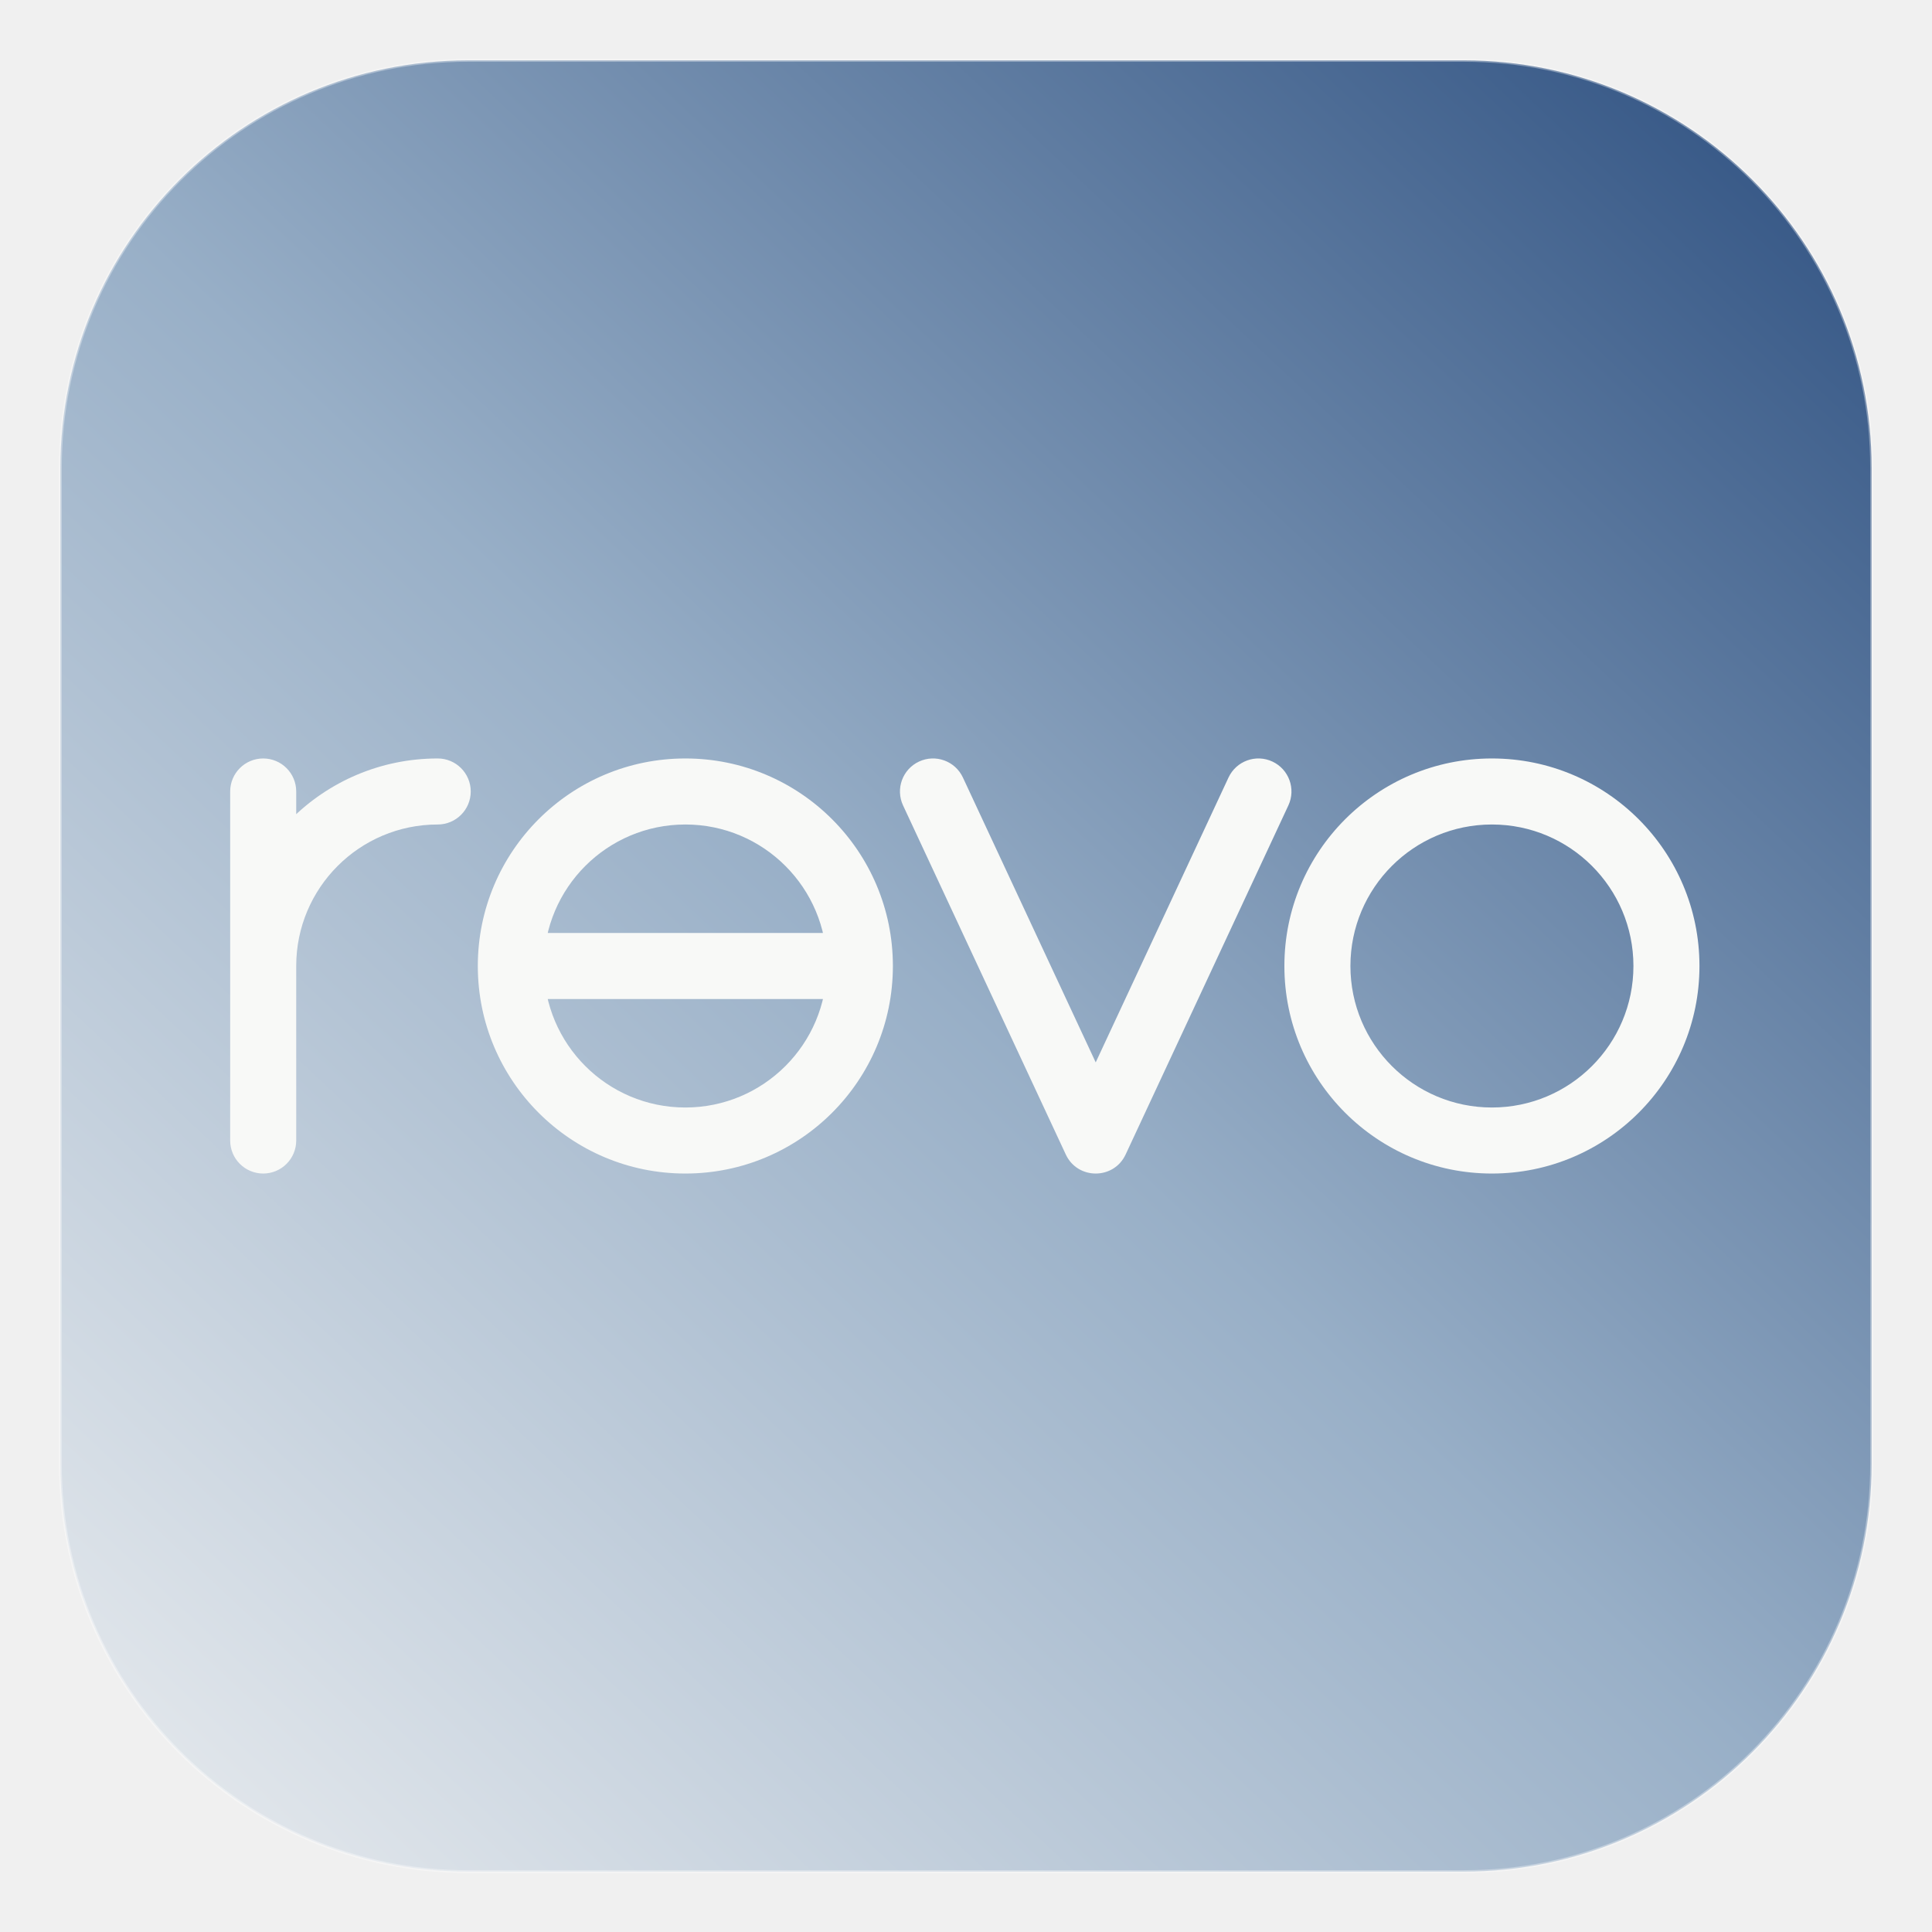
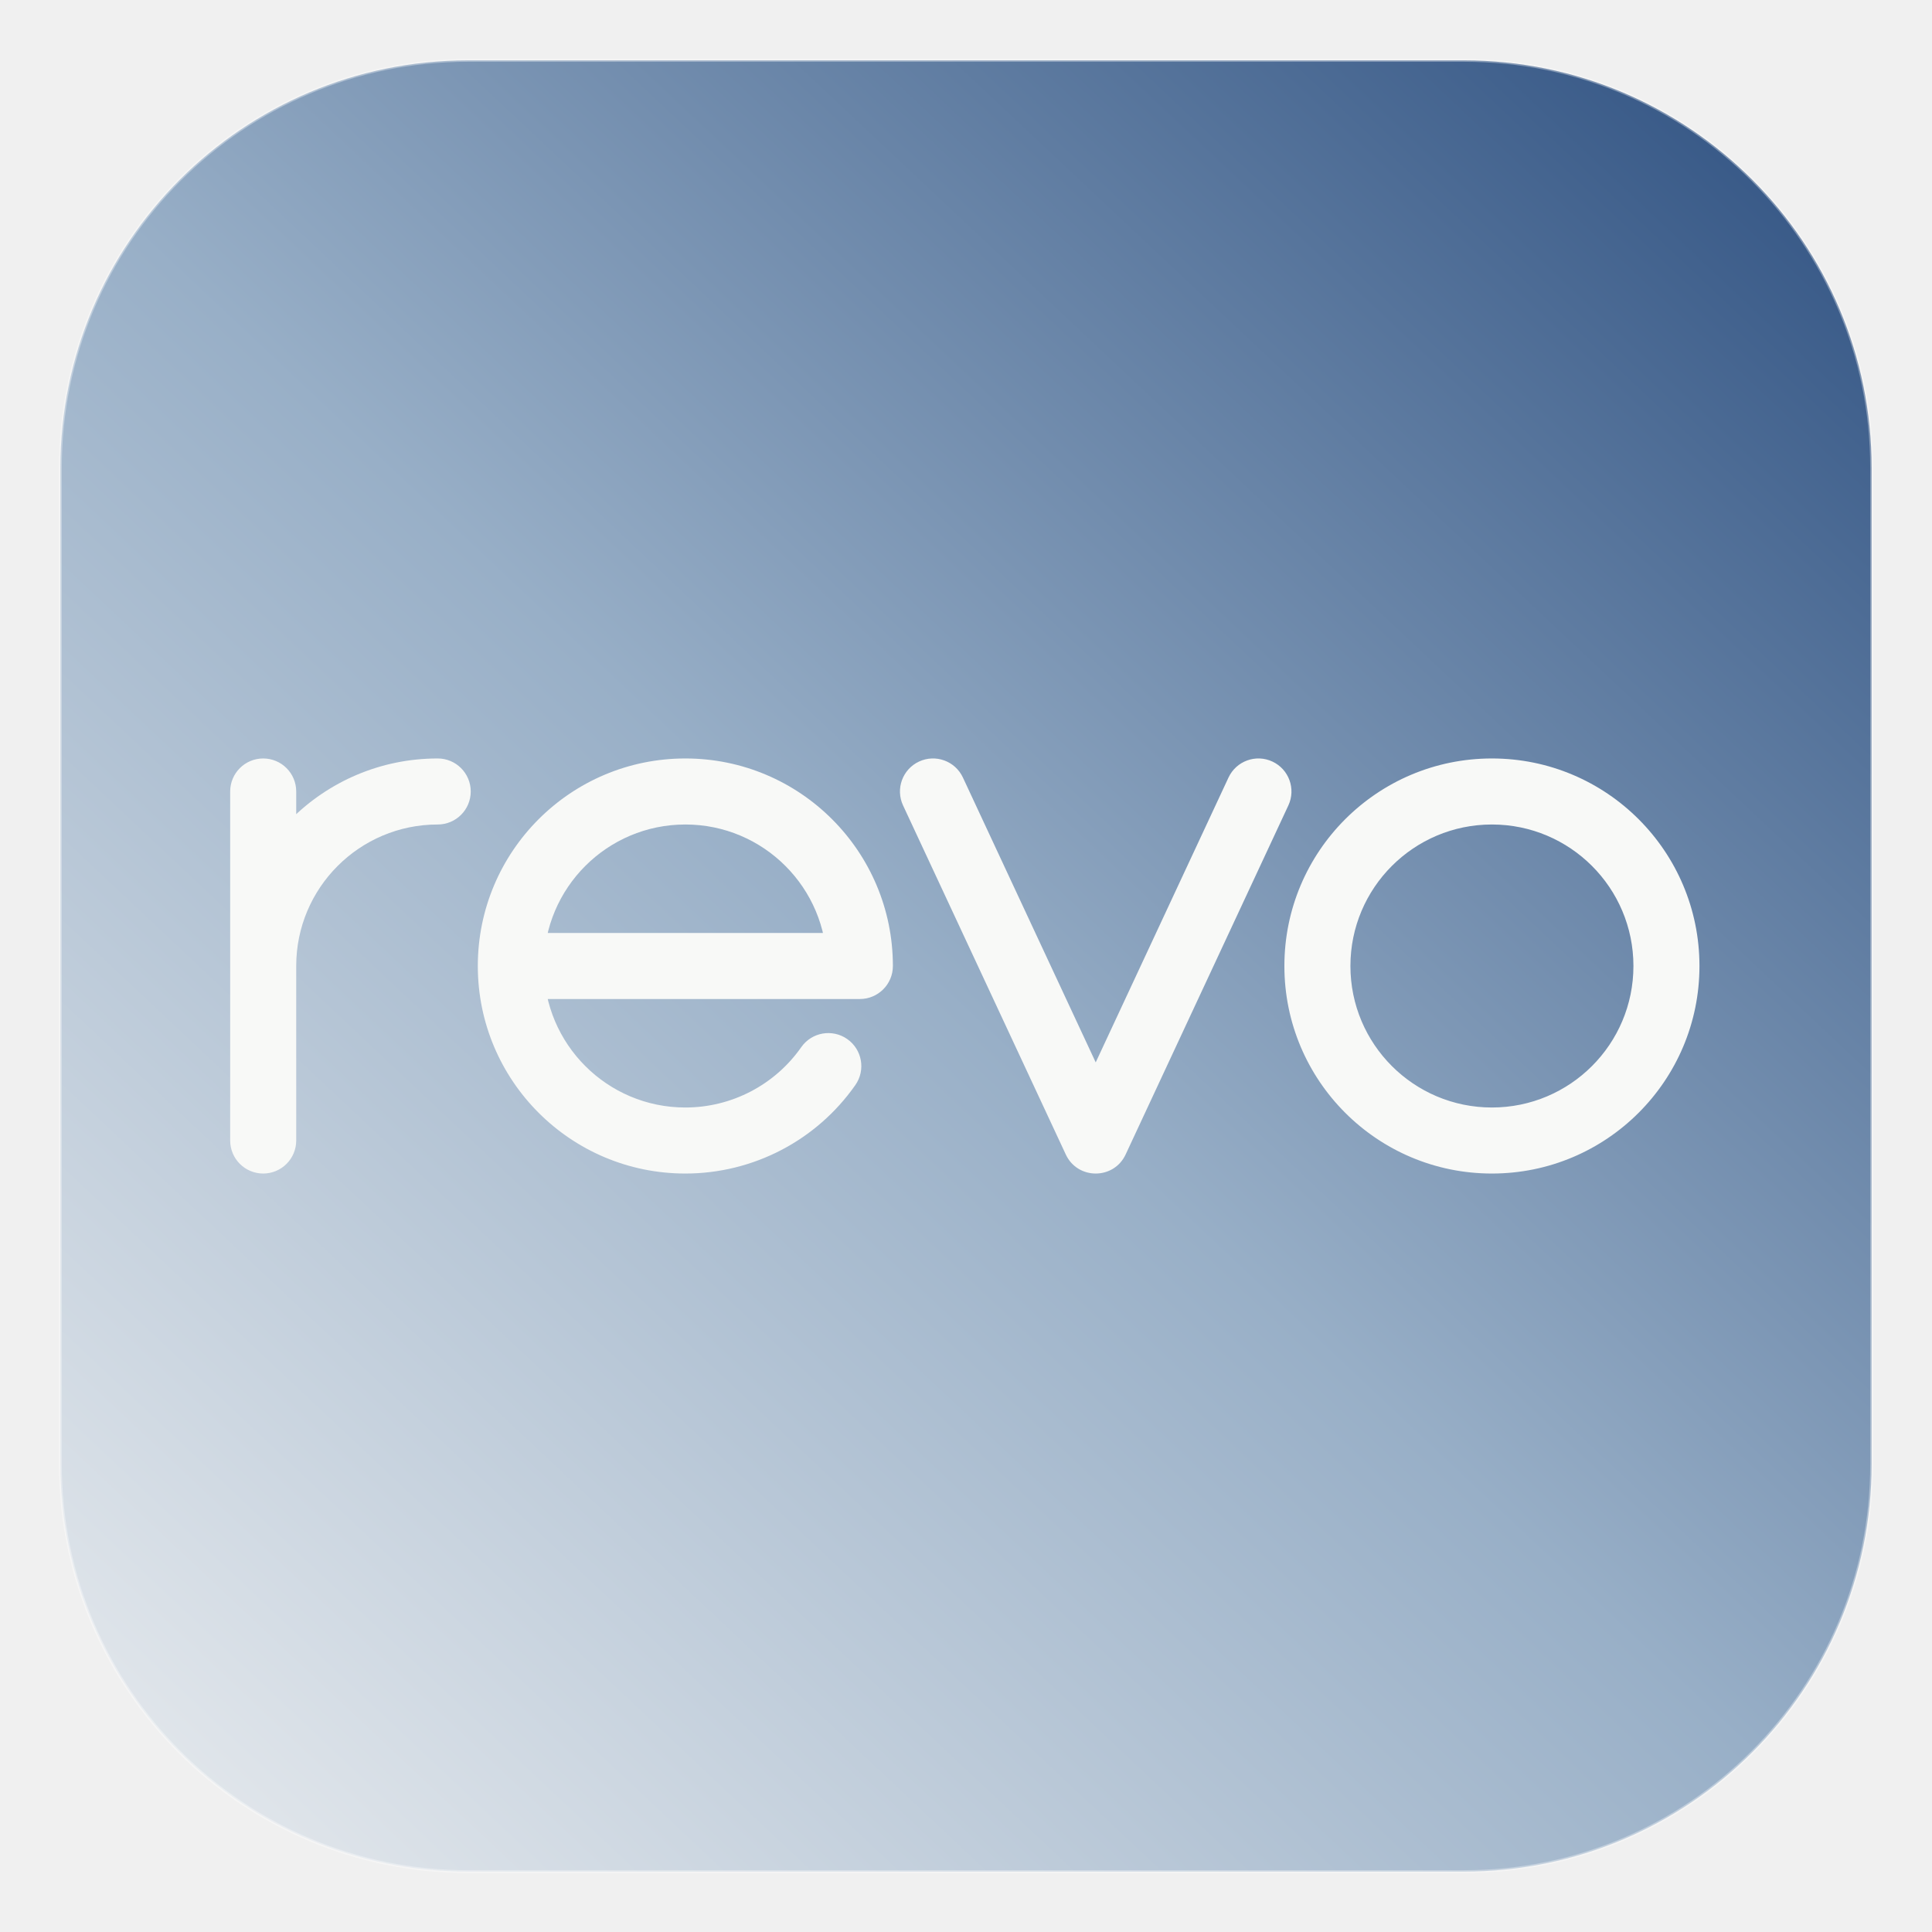
<svg xmlns="http://www.w3.org/2000/svg" width="1024" height="1024" viewBox="0 0 1024 1024">
  <defs>
    <linearGradient id="sky" x1="2%" y1="100%" x2="96%" y2="0%">
      <stop stop-color="#E9ECEF" />
      <stop offset=".49" stop-color="#98AFC7" />
      <stop offset="1" stop-color="#305282" />
    </linearGradient>
  </defs>
  <rect x="32" y="32" width="960" height="960" rx="216" fill="url(#sky)" stroke="#FFFFFF" stroke-opacity=".35" stroke-width="1.5" />
  <g transform="translate(117 627) scale(1.25 -1.25)">
-     <path fill="#F8F9F7" d="M4.000 18.000 L4.000 166.000 C4.000 173.732 10.268 180.000 18.000 180.000 C25.732 180.000 32.000 173.732 32.000 166.000 L32.000 18.000 C32.000 10.268 25.732 4.000 18.000 4.000 C10.268 4.000 4.000 10.268 4.000 18.000 Z M4.000 92.000 C4.000 140.601 43.399 180.000 92.000 180.000 C99.732 180.000 106.000 173.732 106.000 166.000 C106.000 158.268 99.732 152.000 92.000 152.000 C58.863 152.000 32.000 125.137 32.000 92.000 C32.000 84.268 25.732 78.000 18.000 78.000 C10.268 78.000 4.000 84.268 4.000 92.000 Z M257.000 92.000 C257.000 125.137 230.137 152.000 197.000 152.000 C163.863 152.000 137.000 125.137 137.000 92.000 C137.000 58.863 163.863 32.000 197.000 32.000 C230.137 32.000 257.000 58.863 257.000 92.000 Z M285.000 92.000 C285.000 43.399 245.601 4.000 197.000 4.000 C148.399 4.000 109.000 43.399 109.000 92.000 C109.000 140.601 148.399 180.000 197.000 180.000 C245.601 180.000 285.000 140.601 285.000 92.000 Z M123.000 106.000 L271.000 106.000 C278.732 106.000 285.000 99.732 285.000 92.000 C285.000 84.268 278.732 78.000 271.000 78.000 L123.000 78.000 C115.268 78.000 109.000 84.268 109.000 92.000 C109.000 99.732 115.268 106.000 123.000 106.000 Z M314.689 171.916 L383.689 23.916 L358.311 23.916 L427.311 171.916 C430.578 178.924 438.908 181.956 445.916 178.689 C452.924 175.422 455.956 167.092 452.689 160.084 L383.689 12.084 C378.663 1.305 363.337 1.305 358.311 12.084 L289.311 160.084 C286.044 167.092 289.076 175.422 296.084 178.689 C303.092 181.956 311.422 178.924 314.689 171.916 Z M599.000 92.000 C599.000 125.137 572.137 152.000 539.000 152.000 C505.863 152.000 479.000 125.137 479.000 92.000 C479.000 58.863 505.863 32.000 539.000 32.000 C572.137 32.000 599.000 58.863 599.000 92.000 Z M627.000 92.000 C627.000 43.399 587.601 4.000 539.000 4.000 C490.399 4.000 451.000 43.399 451.000 92.000 C451.000 140.601 490.399 180.000 539.000 180.000 C587.601 180.000 627.000 140.601 627.000 92.000 Z" />
+     <path fill="#F8F9F7" d="M4.000 18.000 L4.000 166.000 C4.000 173.732 10.268 180.000 18.000 180.000 C25.732 180.000 32.000 173.732 32.000 166.000 L32.000 18.000 C32.000 10.268 25.732 4.000 18.000 4.000 C10.268 4.000 4.000 10.268 4.000 18.000 Z M4.000 92.000 C4.000 140.601 43.399 180.000 92.000 180.000 C99.732 180.000 106.000 173.732 106.000 166.000 C106.000 158.268 99.732 152.000 92.000 152.000 C58.863 152.000 32.000 125.137 32.000 92.000 C32.000 84.268 25.732 78.000 18.000 78.000 C10.268 78.000 4.000 84.268 4.000 92.000 Z M257.000 92.000 C257.000 125.137 230.137 152.000 197.000 152.000 C163.863 152.000 137.000 125.137 137.000 92.000 C137.000 58.863 163.863 32.000 197.000 32.000 C216.576 32.000 234.921 41.550 246.149 57.585 C250.584 63.919 259.314 65.458 265.647 61.023 C271.981 56.589 273.520 47.859 269.085 41.525 C252.617 18.006 225.711 4.000 197.000 4.000 C148.399 4.000 109.000 43.399 109.000 92.000 C109.000 140.601 148.399 180.000 197.000 180.000 C245.601 180.000 285.000 140.601 285.000 92.000 C285.000 84.268 278.732 78.000 271.000 78.000 C263.268 78.000 257.000 84.268 257.000 92.000 Z M123.000 106.000 L271.000 106.000 C278.732 106.000 285.000 99.732 285.000 92.000 C285.000 84.268 278.732 78.000 271.000 78.000 L123.000 78.000 C115.268 78.000 109.000 84.268 109.000 92.000 C109.000 99.732 115.268 106.000 123.000 106.000 Z M314.689 171.916 L383.689 23.916 L358.311 23.916 L427.311 171.916 C430.578 178.924 438.908 181.956 445.916 178.689 C452.924 175.422 455.956 167.092 452.689 160.084 L383.689 12.084 C378.663 1.305 363.337 1.305 358.311 12.084 L289.311 160.084 C286.044 167.092 289.076 175.422 296.084 178.689 C303.092 181.956 311.422 178.924 314.689 171.916 Z M599.000 92.000 C599.000 125.137 572.137 152.000 539.000 152.000 C505.863 152.000 479.000 125.137 479.000 92.000 C479.000 58.863 505.863 32.000 539.000 32.000 C572.137 32.000 599.000 58.863 599.000 92.000 Z M627.000 92.000 C627.000 43.399 587.601 4.000 539.000 4.000 C490.399 4.000 451.000 43.399 451.000 92.000 C451.000 140.601 490.399 180.000 539.000 180.000 C587.601 180.000 627.000 140.601 627.000 92.000 Z" />
  </g>
</svg>
